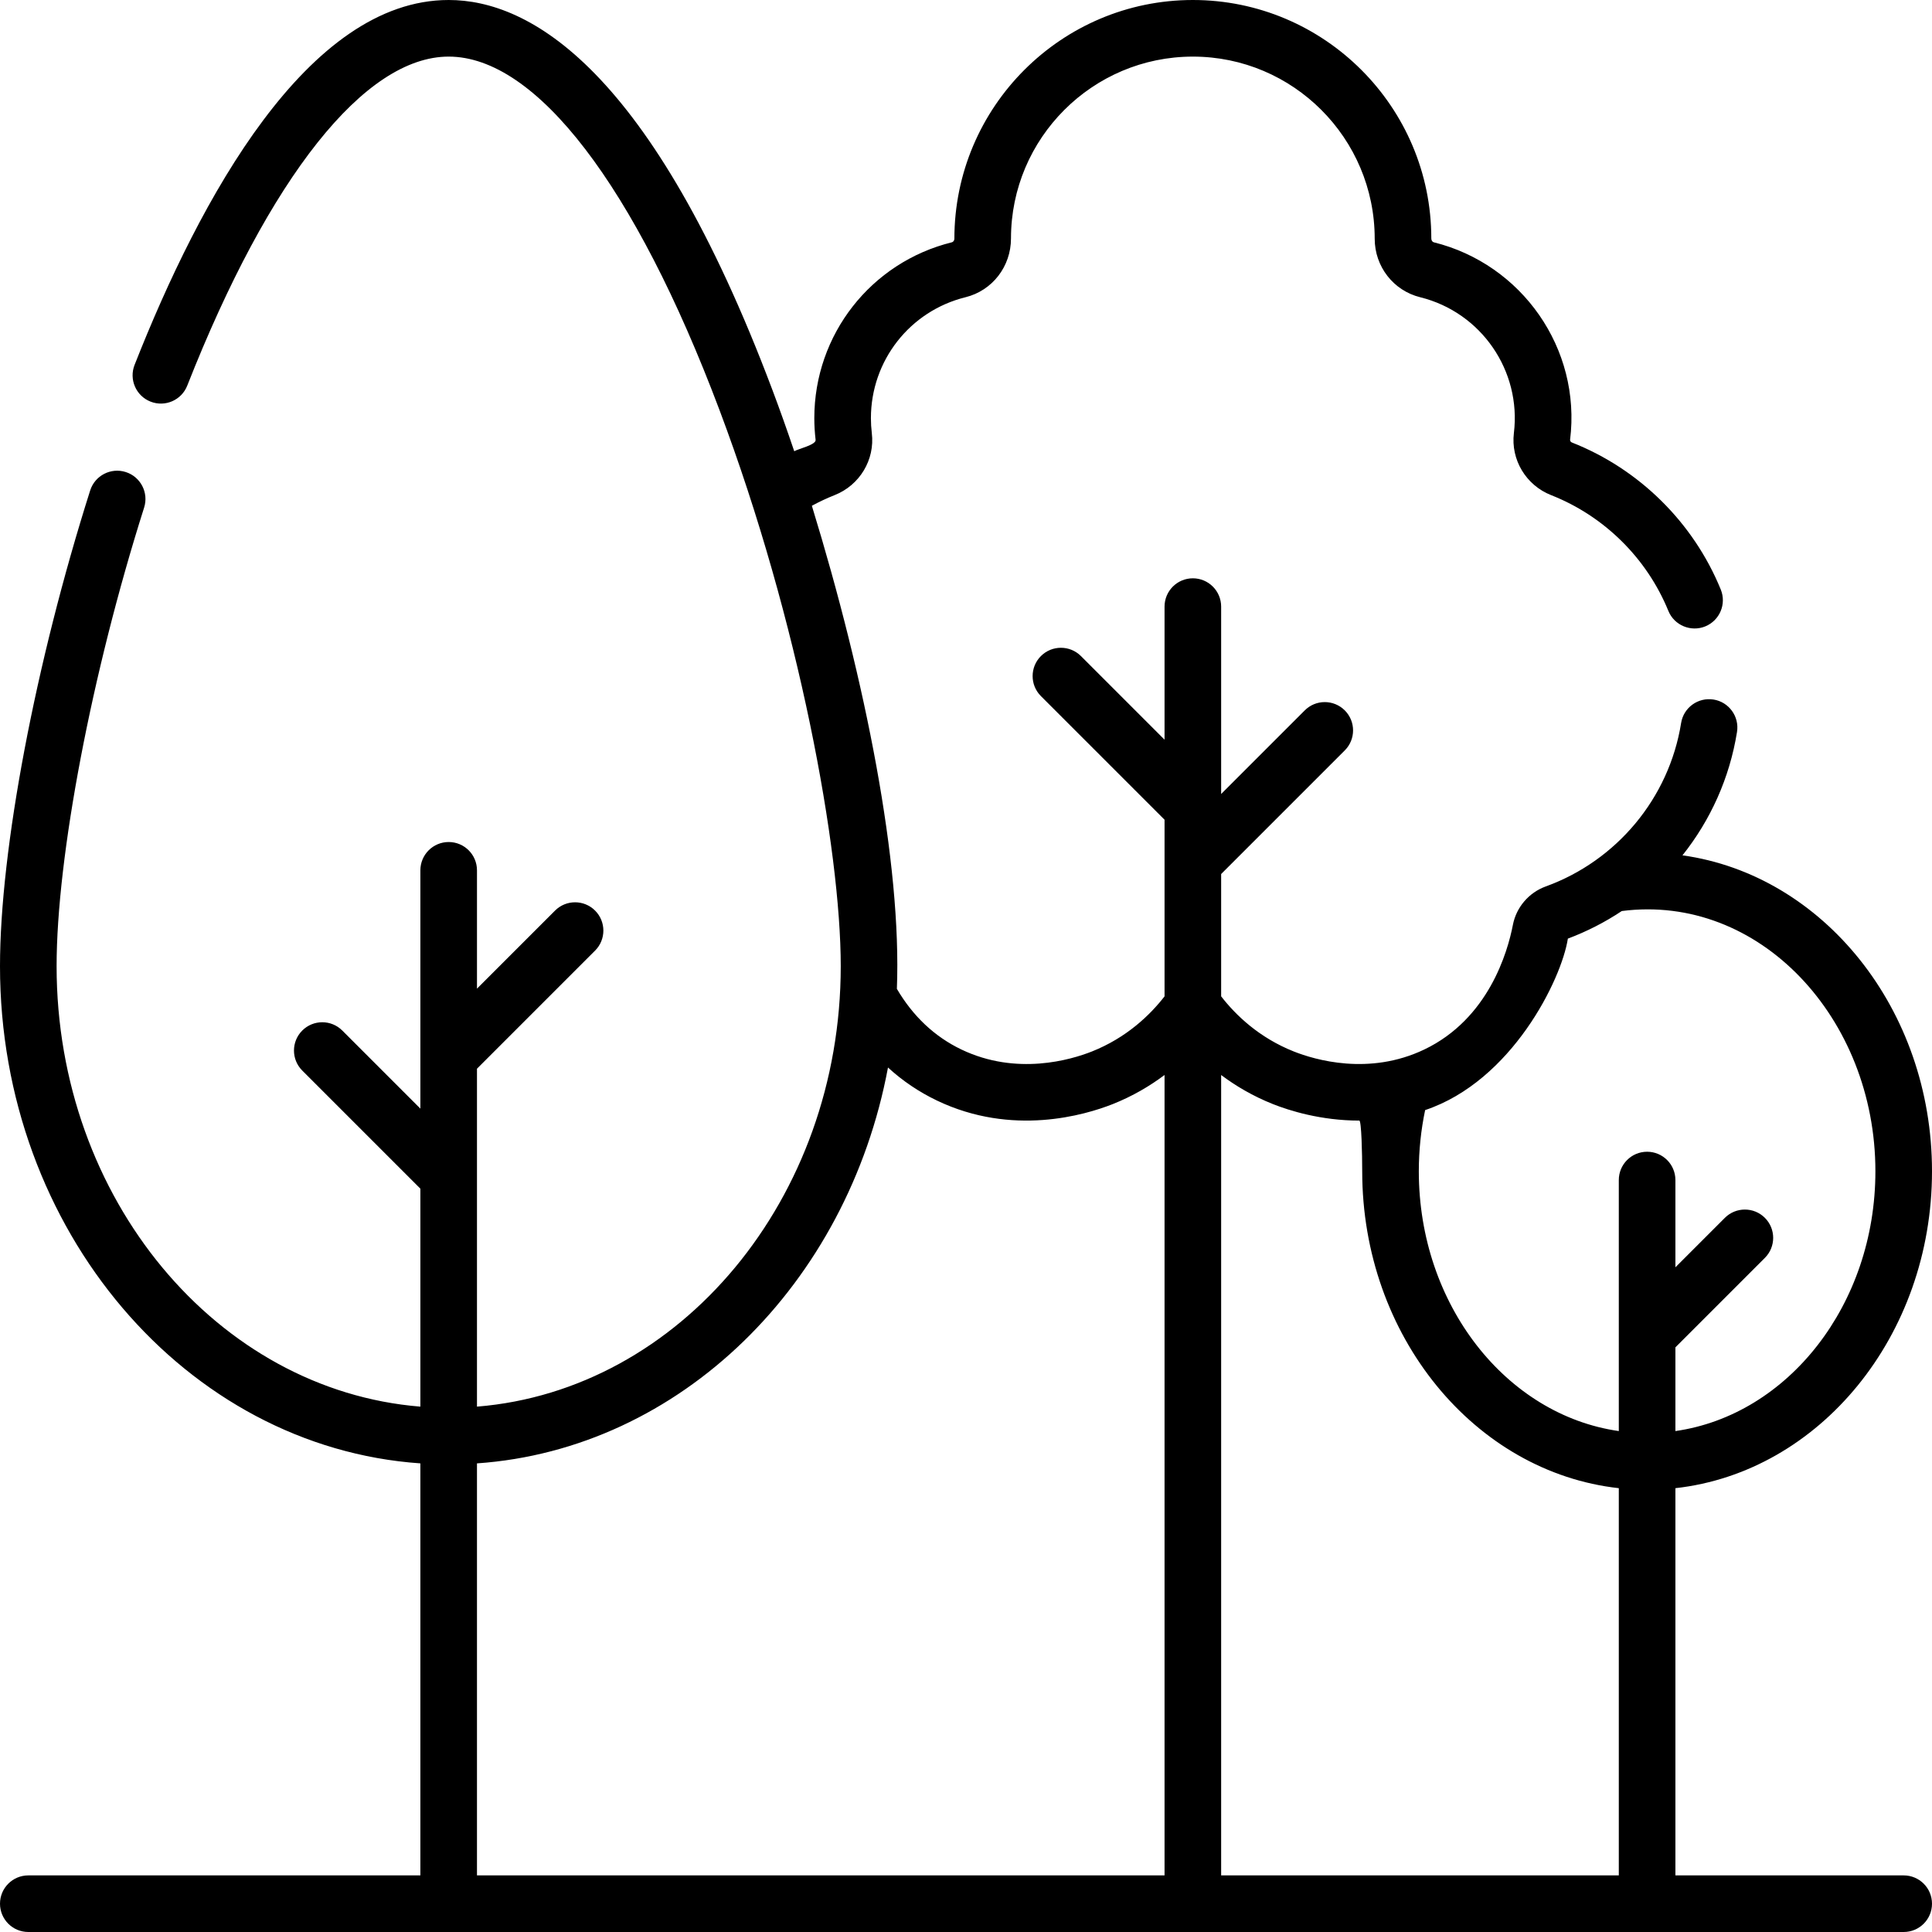
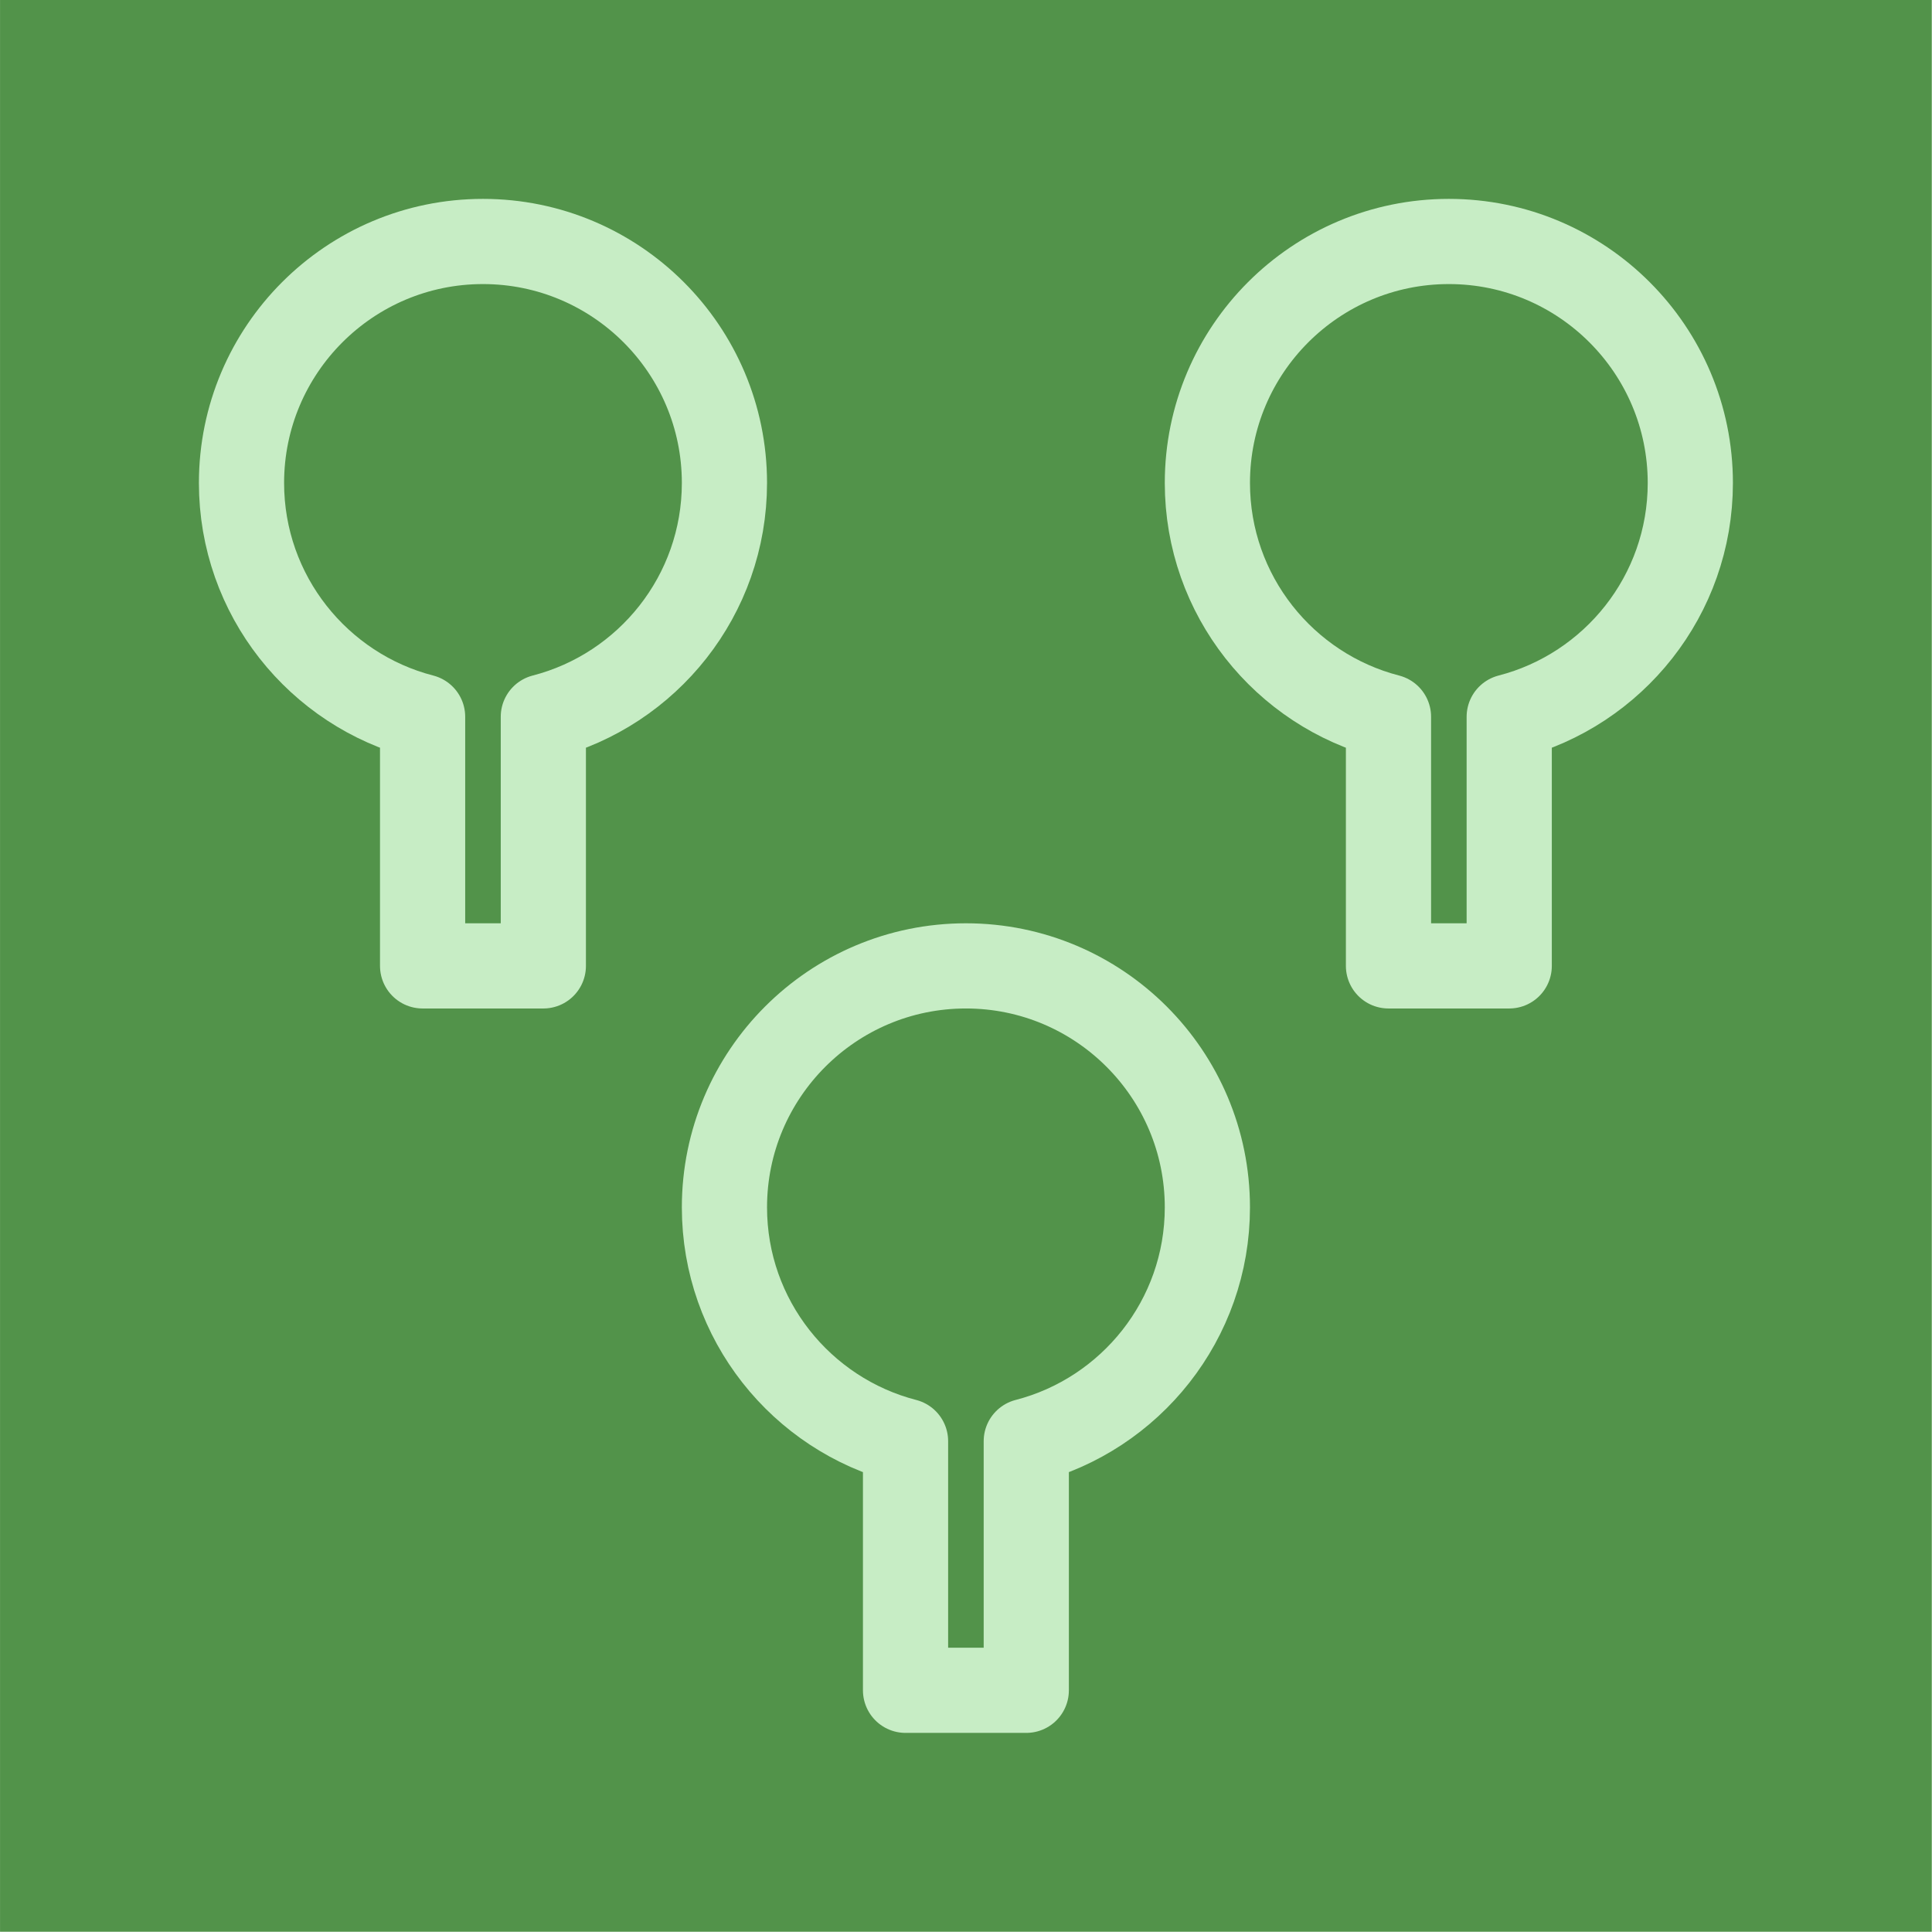
- <svg xmlns="http://www.w3.org/2000/svg" id="Capa_1" enable-background="new 0 0 512 512" height="512" viewBox="0 0 512 512" width="512">
-   <g>
-     <path d="m504.5 497h-60.5v-102.619c38.123-4.223 68-40.272 68-83.981 0-42.989-28.907-78.549-66.129-83.727 7.431-9.321 12.509-20.525 14.455-32.698.653-4.09-2.133-7.936-6.223-8.59-4.104-.646-7.937 2.133-8.59 6.223-3.185 19.938-17.116 36.514-35.866 43.307-4.478 1.622-7.815 5.523-8.713 10.178-1.394 7.222-6.472 24.896-23.472 33.032-14.668 7.02-29.058 2.717-34.555.544-9.255-3.674-15.452-9.674-19.291-14.63v-32.411l32.765-32.763c2.929-2.93 2.929-7.678 0-10.607-2.93-2.927-7.679-2.929-10.606 0l-22.158 22.157v-49.657c0-4.143-3.357-7.5-7.5-7.5s-7.5 3.357-7.5 7.5v35.263l-22.157-22.157c-2.93-2.928-7.678-2.928-10.607 0-2.929 2.93-2.929 7.678 0 10.607l32.765 32.765v46.808c-3.854 4.962-10.061 10.962-19.283 14.623-5.507 2.176-19.896 6.48-34.562-.539-7.103-3.404-12.832-8.821-17.091-16.07 1.305-33.15-8.28-81.597-22.53-128.023 1.943-1.051 3.947-1.999 6.004-2.813 6.68-2.626 10.742-9.394 9.883-16.438-.159-1.34-.237-2.636-.237-3.962 0-15.22 10.306-28.398 25.062-32.05 7.1-1.757 12.058-8.132 12.058-15.58 0-26.572 21.622-48.19 48.2-48.19 26.571 0 48.189 21.618 48.189 48.27 0 7.369 4.958 13.743 12.059 15.501 16.179 4.005 26.834 19.49 24.826 35.993-.858 7.057 3.202 13.822 9.879 16.455 14.038 5.525 25.358 16.705 31.057 30.671 1.584 3.881 6.021 5.644 9.777 4.111 3.836-1.565 5.676-5.942 4.111-9.777-7.239-17.742-21.619-31.943-39.447-38.961-.3-.118-.519-.426-.484-.701 3.007-24.229-12.824-46.574-36.115-52.352-.378-.094-.662-.498-.662-1.02-.002-34.845-28.349-63.192-63.192-63.192-34.849 0-63.2 28.347-63.2 63.27 0 .442-.284.847-.66.94-21.467 5.311-36.46 24.478-36.46 46.61 0 1.898.115 3.828.346 5.758.155 1.298-4.62 2.377-5.664 3.003-1.867-5.525-3.796-10.958-5.786-16.242-32.161-85.41-64.406-103.339-85.793-103.339-37.323 0-65.866 52.589-83.239 96.706-1.518 3.854.376 8.209 4.23 9.727 3.852 1.519 8.209-.376 9.727-4.23 21.823-55.419 47.075-87.203 69.282-87.203 23.197 0 49.351 34.125 71.755 93.625 21.105 56.051 32.148 116.59 32.148 147.423 0 61.691-42.599 112.381-96.403 116.725v-60.865c0-.003 0-.007 0-.01v-28.677l31.301-31.301c2.929-2.93 2.929-7.678 0-10.607-2.93-2.928-7.678-2.928-10.607 0l-20.693 20.693v-31.361c0-4.143-3.357-7.5-7.5-7.5s-7.5 3.357-7.5 7.5v49.464.01 13.677l-20.694-20.694c-2.93-2.928-7.678-2.928-10.607 0-2.929 2.93-2.929 7.678 0 10.607l31.301 31.301v57.763c-53.805-4.344-96.404-55.034-96.404-116.725 0-28.982 9.321-77.824 23.195-121.537 1.253-3.947-.932-8.164-4.88-9.417-3.942-1.25-8.163.933-9.417 4.88-14.517 45.74-23.898 95.227-23.898 126.074 0 70.005 49.321 127.449 111.403 131.762v109.19h-103.903c-4.143 0-7.5 3.357-7.5 7.5s3.357 7.5 7.5 7.5h497c4.143 0 7.5-3.357 7.5-7.5s-3.357-7.5-7.5-7.5zm-195.884 0h-182.213v-109.19c53.923-3.746 98.212-47.58 108.923-104.909 3.851 3.53 8.177 6.458 12.966 8.753 19.993 9.571 39.218 3.859 46.565.956 5.333-2.117 9.879-4.818 13.759-7.725zm120.384 0h-105.384v-212.11c3.878 2.904 8.425 5.604 13.767 7.724 4.291 1.696 12.646 4.354 22.845 4.354.574 0 .772 8.902.772 13.433 0 43.709 29.877 79.758 68 83.981zm7.5-191.777c-4.143 0-7.5 3.357-7.5 7.5v41.227.01 25.287c-29.831-4.253-53-33.495-53-68.847 0-5.498.569-10.933 1.676-16.215 22.964-7.691 36.151-34.609 37.824-45.441 5.087-1.907 9.869-4.372 14.287-7.309 36.42-4.694 67.213 28.379 67.213 68.965 0 35.352-23.169 64.594-53 68.847v-22.185l23.714-23.714c2.929-2.93 2.929-7.678 0-10.607-2.93-2.928-7.678-2.928-10.607 0l-13.107 13.107v-23.125c0-4.143-3.357-7.5-7.5-7.5z" />
+ <svg xmlns="http://www.w3.org/2000/svg" width="100%" height="100%" viewBox="0 0 756 756" version="1.1" xml:space="preserve" style="fill-rule:evenodd;clip-rule:evenodd;stroke-linecap:round;stroke-linejoin:round;stroke-miterlimit:1.5;">
+   <g transform="matrix(1,0,0,1,-3694.43,-893.335)">
+     <g transform="matrix(2.02492,0,0,2.35797,0,0)">
+       <g id="forest" transform="matrix(0.493847,0,0,0.424094,1212.04,-75.1502)">
+         <g id="water" transform="matrix(2.04175,0,0,2.04175,604.128,465.812)">
+           <rect x="311.512" y="296.179" width="370.224" height="370.224" style="fill:rgb(82,147,74);" />
+         </g>
+         <g transform="matrix(0.5,0,0,0.5,174.864,553.177)">
+           <path d="M3217.2,1595.68C3135.73,1574.68 3075.47,1500.66 3075.47,1412.67C3075.47,1308.37 3160.15,1223.7 3264.45,1223.7C3368.74,1223.7 3453.42,1308.37 3453.42,1412.67C3453.42,1500.66 3393.16,1574.68 3311.69,1595.68L3311.69,1790.63L3217.2,1790.63L3217.2,1595.68Z" style="fill:none;stroke:rgb(199,237,197);stroke-width:66.67px;" />
+         </g>
+         <g transform="matrix(0.5,0,0,0.5,-203.089,553.177)">
+           <path d="M3217.2,1595.68C3135.73,1574.68 3075.47,1500.66 3075.47,1412.67C3075.47,1308.37 3160.15,1223.7 3264.45,1223.7C3368.74,1223.7 3453.42,1308.37 3453.42,1412.67C3453.42,1500.66 3393.16,1574.68 3311.69,1595.68L3311.69,1790.63L3217.2,1790.63L3217.2,1595.68Z" style="fill:none;stroke:rgb(199,237,197);stroke-width:66.67px;" />
+         </g>
+         <g transform="matrix(0.5,0,0,0.5,-14.1129,836.641)">
+           <path d="M3217.2,1595.68C3135.73,1574.68 3075.47,1500.66 3075.47,1412.67C3075.47,1308.37 3160.15,1223.7 3264.45,1223.7C3368.74,1223.7 3453.42,1308.37 3453.42,1412.67C3453.42,1500.66 3393.16,1574.68 3311.69,1595.68L3311.69,1790.63L3217.2,1790.63L3217.2,1595.68Z" style="fill:none;stroke:rgb(199,237,197);stroke-width:66.67px;" />
+         </g>
+       </g>
+     </g>
  </g>
</svg>
